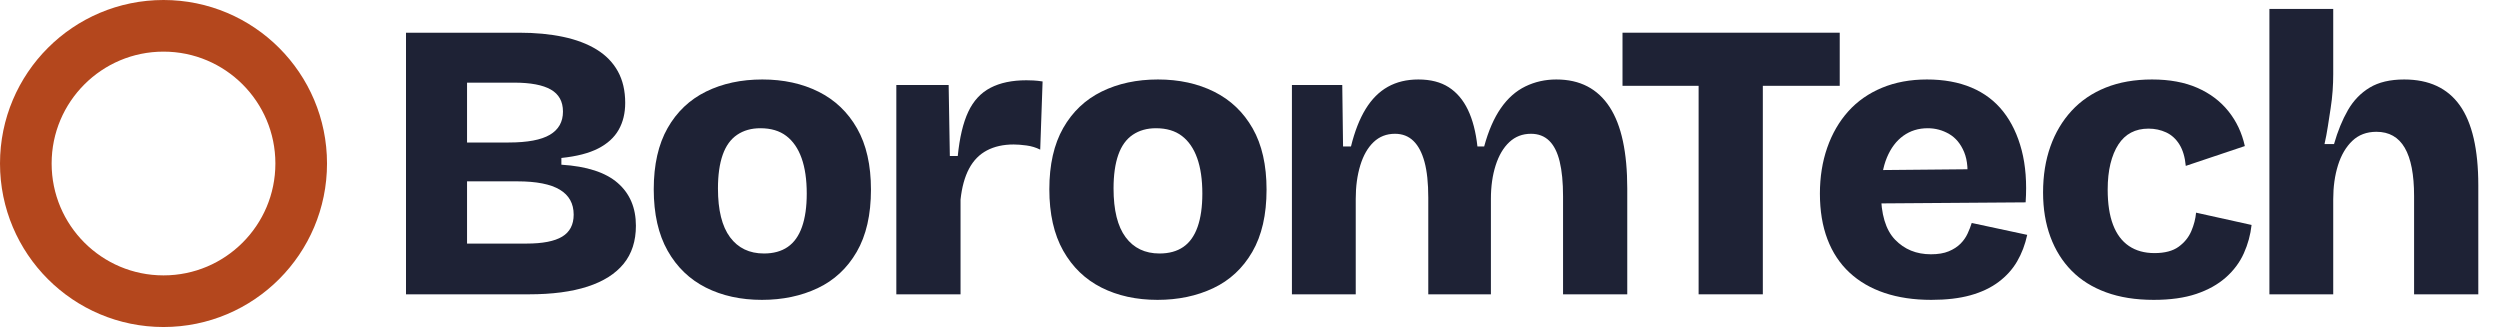
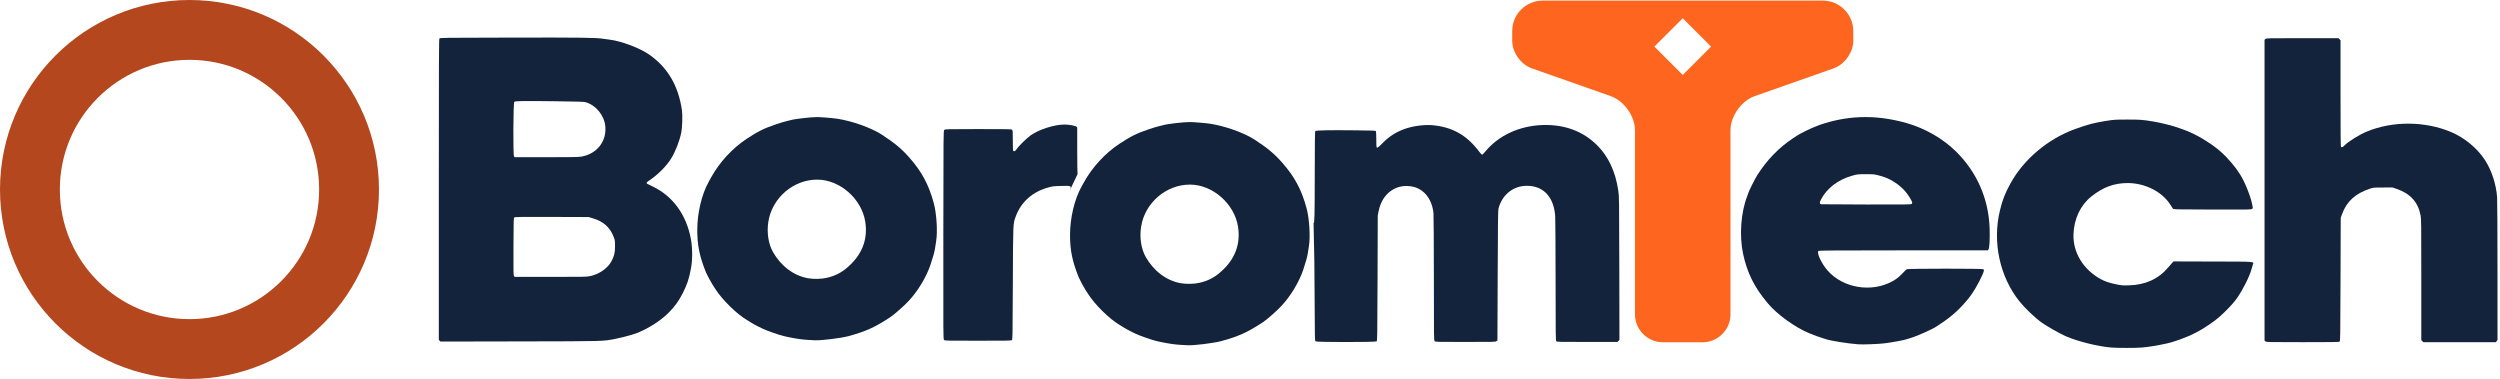
- <svg xmlns="http://www.w3.org/2000/svg" viewBox="0 0 6307 825">
-   <circle cx="412.5" cy="412.5" r="347.37" fill="none" stroke="#b4471d" stroke-width="130.26" />
-   <g fill="#1e2235" transform="translate(955.26 742.5) scale(1 -1)">
-     <path transform="translate(0 0)" d="M69 0L69 660L354 660Q416 660 465.5 649.5Q515 639 550 617.5Q585 596 603.5 562.5Q622 529 622 483Q622 444 605.5 415Q589 386 554 368Q519 350 461 344L461 327Q557 321 603 281Q649 241 649 173Q649 115 618 77Q587 39 527 19.5Q467 0 379 0ZM223 128L373 128Q434 128 463 145.5Q492 163 492 201Q492 243 457 264Q422 285 350 285L223 285ZM223 383L328 383Q399 383 432 402.5Q465 422 465 461Q465 499 434.5 516.5Q404 534 342 534L223 534Z" />
-     <path transform="translate(662 0)" d="M305 -14Q225 -14 163.5 17Q102 48 67 110Q32 172 32 265Q32 358 67 419.5Q102 481 164 511.5Q226 542 306 542Q386 542 448 511Q510 480 545 418.5Q580 357 580 264Q580 169 544 107Q508 45 445.5 15.5Q383 -14 305 -14ZM310 103Q346 103 370 119.5Q394 136 406 170Q418 204 418 254Q418 307 405 343.5Q392 380 366.5 399.5Q341 419 301 419Q267 419 242.5 402.5Q218 386 206 352Q194 318 194 267Q194 185 224.5 144Q255 103 310 103Z" />
-     <path transform="translate(1244 0)" d="M62 0L62 245L62 528L194 528L197 349L217 349Q224 419 243.5 460.5Q263 502 299.5 521Q336 540 390 540Q398 540 408 539.5Q418 539 431 537L425 365Q409 373 390.5 375.5Q372 378 358 378Q319 378 290.5 363Q262 348 245.5 317Q229 286 224 239L224 0Z" />
-     <path transform="translate(1660 0)" d="M305 -14Q225 -14 163.5 17Q102 48 67 110Q32 172 32 265Q32 358 67 419.5Q102 481 164 511.5Q226 542 306 542Q386 542 448 511Q510 480 545 418.5Q580 357 580 264Q580 169 544 107Q508 45 445.5 15.5Q383 -14 305 -14ZM310 103Q346 103 370 119.5Q394 136 406 170Q418 204 418 254Q418 307 405 343.5Q392 380 366.5 399.5Q341 419 301 419Q267 419 242.5 402.5Q218 386 206 352Q194 318 194 267Q194 185 224.5 144Q255 103 310 103Z" />
-     <path transform="translate(2242 0)" d="M62 0L62 341L62 528L189 528L191 373L211 373Q225 430 248 467.5Q271 505 304 523.5Q337 542 381 542Q427 542 457.5 522.5Q488 503 506 465.5Q524 428 530 373L547 373Q563 432 589 469.5Q615 507 651 524.5Q687 542 729 542Q774 542 807.5 524.5Q841 507 863.5 472.5Q886 438 897 386.5Q908 335 908 267L908 0L746 0L746 247Q746 300 737.5 335Q729 370 711 387.5Q693 405 665 405Q633 405 610.5 384Q588 363 576 325.5Q564 288 564 241L564 0L406 0L406 244Q406 299 396.5 334Q387 369 368.5 387Q350 405 322 405Q290 405 268 384Q246 363 234.5 325.5Q223 288 223 241L223 0Z" />
-     <path transform="translate(3122 0)" d="M208 0L208 660L370 660L370 0ZM16 526L16 660L564 660L564 526Z" />
-     <path transform="translate(3604 0)" d="M313 -14Q247 -14 195 3.5Q143 21 106.5 55Q70 89 51 139Q32 189 32 254Q32 317 50.5 370Q69 423 103.5 461.5Q138 500 188.5 521Q239 542 302 542Q366 542 414.5 521.5Q463 501 494.5 461Q526 421 541 363.5Q556 306 551 232L138 229L138 313L459 316L402 277Q409 327 396 358.5Q383 390 358 404.5Q333 419 304 419Q269 419 242.5 400Q216 381 201 345Q186 309 186 257Q186 175 221.5 138Q257 101 312 101Q339 101 357 108.5Q375 116 386.5 127.5Q398 139 404.5 153Q411 167 415 180L555 150Q547 113 529.5 83Q512 53 482.5 31Q453 9 411.5 -2.5Q370 -14 313 -14Z" />
-     <path transform="translate(4167 0)" d="M311 -14Q243 -14 191 5Q139 24 104 59.5Q69 95 50.5 145Q32 195 32 257Q32 321 50.5 373Q69 425 104 463Q139 501 190 521.5Q241 542 307 542Q373 542 421 521Q469 500 499.5 462Q530 424 541 374L392 324Q389 357 376 378Q363 399 342.5 408.5Q322 418 298 418Q273 418 254 408Q235 398 222 378Q209 358 202 329.5Q195 301 195 264Q195 211 208.5 175.5Q222 140 248.5 122Q275 104 313 104Q352 104 374 120Q396 136 406 159.5Q416 183 418 206L558 175Q554 138 538.5 103.5Q523 69 493 42.5Q463 16 418.5 1Q374 -14 311 -14Z" />
-     <path transform="translate(4708 0)" d="M62 0L62 336L62 720L223 720L223 555Q223 535 221.5 513.5Q220 492 216.5 469.5Q213 447 209.5 424Q206 401 201 379L225 379Q239 428 260 464.5Q281 501 315 521.5Q349 542 402 542Q496 542 542.5 476.5Q589 411 589 275L589 0L427 0L427 248Q427 329 403.5 369.5Q380 410 332 410Q295 410 271 387Q247 364 235 325.5Q223 287 223 240L223 0Z" />
+ <svg xmlns="http://www.w3.org/2000/svg" viewBox="0 0 1006 152.5">
+   <circle cx="76.25" cy="76.25" r="64.21" fill="none" stroke="#b4471d" stroke-width="24.08" />
+   <g transform="translate(180.58 0.25)">
+     <path fill-rule="evenodd" fill="#13233B" d="M-3.66 136.854L-4 136.514V76.044C-4 24.084 -3.96 15.524 -3.76 15.254C-3.53 14.934 -3.01 14.924 25.53 14.874C53.76 14.824 59.39 14.904 62.1 15.344C62.64 15.434 63.76 15.594 64.59 15.684C69.36 16.234 76.84 19.044 80.7 21.744C88.14 26.944 92.43 34.274 93.85 44.234C94.11 46.054 93.97 51.044 93.6 52.924C92.91 56.414 91.19 60.854 89.46 63.584C87.48 66.724 84.17 70.034 80.67 72.374C79.5 73.154 79.35 73.464 80 73.794C80.23 73.904 81.26 74.414 82.28 74.904C90.28 78.794 95.68 86.314 97.45 96.014C98.11 99.594 98.11 104.384 97.45 107.844C96.64 112.124 95.96 114.134 94.08 117.874C91.18 123.664 86.64 128.134 80.03 131.734C78.95 132.324 77.88 132.854 77.66 132.924C77.44 132.994 77.1 133.134 76.92 133.254C75.88 133.894 70.87 135.344 67.1 136.094C61.97 137.104 63.5 137.064 28.72 137.134L-3.32 137.194L-3.66 136.854ZM56.92 110.854C60.5 110.104 63.98 107.684 65.47 104.884C66.59 102.784 66.9 101.494 66.91 98.924C66.92 96.744 66.89 96.504 66.43 95.264C64.98 91.294 62.22 88.804 57.92 87.574L56.25 87.094L41.5 87.044C28.83 87.004 26.7 87.034 26.42 87.244C26.09 87.474 26.09 87.734 26.04 98.934C26 109.034 26.03 110.434 26.25 110.784L26.51 111.174H40.97C54.48 111.174 55.52 111.154 56.92 110.854ZM53.4 62.764C59.63 61.674 63.6 56.604 62.99 50.514C62.56 46.154 59.23 42.094 55.11 40.884C54.41 40.684 52.19 40.614 43 40.494C29.49 40.324 26.74 40.364 26.36 40.754C25.95 41.154 25.85 62.004 26.25 62.614L26.51 63.014H39.24C49.82 63.014 52.2 62.964 53.4 62.764Z" />
+     <path fill-rule="evenodd" fill="#13233B" d="M144.53 136.521C142.29 136.411 139.870 136.061 136.42 135.351C133.95 134.841 132.27 134.321 127.94 132.711C126.5 132.171 123.09 130.471 121.75 129.611C121.11 129.201 120.32 128.711 120 128.531C115.93 126.161 110.01 120.361 107.26 116.031C106.82 115.341 106.29 114.521 106.09 114.201C105.42 113.161 103.84 110.201 103.48 109.311C100.91 102.901 100 98.451 100 92.301C100 85.491 101.78 77.971 104.57 72.951C104.92 72.311 105.38 71.481 105.59 71.111C108.98 65.001 114.1 59.441 119.84 55.641C124.39 52.621 127 51.331 131.85 49.711C133.45 49.171 135.22 48.651 135.76 48.541C136.31 48.431 137.09 48.241 137.5 48.111C139.08 47.621 145.61 46.861 148.22 46.861C149.71 46.861 154.65 47.271 156.42 47.541C162.35 48.451 170.04 51.201 174.17 53.871C179.38 57.251 182.24 59.631 185.38 63.201C190.36 68.851 193.13 74.021 195.17 81.471C196.3 85.621 196.76 92.911 196.13 96.781C195.98 97.701 195.77 99.031 195.67 99.741C195.48 101.021 194.85 103.301 193.85 106.281C192.2 111.241 188.71 117.001 184.92 121.011C183.01 123.031 179.21 126.361 177.62 127.411C171.48 131.451 167.68 133.171 160.84 135.011C157.69 135.851 149.71 136.831 147.25 136.671C147.07 136.661 145.85 136.591 144.53 136.521ZM152.09 111.551C156.02 110.651 158.8 109.071 161.93 105.951C166.71 101.181 168.62 95.461 167.6 88.951C166.14 79.711 157.36 72.031 148.25 72.031C138.64 72.031 130.12 79.371 128.6 88.971C127.91 93.371 128.63 97.981 130.52 101.261C133.75 106.881 138.82 110.671 144.5 111.701C146.74 112.111 149.89 112.051 152.09 111.551Z" />
+     <path fill-rule="evenodd" fill="#13233B" d="M294.53 138.521C292.29 138.411 289.87 138.061 286.42 137.351C283.95 136.841 282.27 136.321 277.94 134.711C276.5 134.171 273.09 132.471 271.75 131.611C271.11 131.201 270.32 130.711 270 130.531C265.93 128.161 260.01 122.361 257.26 118.031C256.82 117.341 256.29 116.521 256.09 116.201C255.42 115.161 253.84 112.201 253.48 111.311C250.91 104.901 250 100.451 250 94.301C250 87.491 251.78 79.971 254.57 74.951C254.92 74.311 255.38 73.481 255.59 73.111C258.98 67.001 264.1 61.441 269.84 57.641C274.39 54.621 277 53.331 281.85 51.711C283.45 51.171 285.22 50.651 285.76 50.541C286.31 50.431 287.09 50.241 287.5 50.111C289.08 49.621 295.61 48.861 298.22 48.861C299.71 48.861 304.65 49.271 306.42 49.541C312.35 50.451 320.04 53.201 324.17 55.871C329.38 59.251 332.24 61.631 335.38 65.201C340.36 70.851 343.13 76.021 345.17 83.471C346.3 87.621 346.76 94.911 346.13 98.781C345.98 99.701 345.77 101.031 345.67 101.741C345.48 103.021 344.85 105.301 343.85 108.281C342.2 113.241 338.71 119.001 334.92 123.011C333.01 125.031 329.21 128.361 327.62 129.411C321.48 133.451 317.68 135.171 310.84 137.011C307.69 137.851 299.71 138.831 297.25 138.671C297.07 138.661 295.85 138.591 294.53 138.521ZM302.09 113.551C306.02 112.651 308.8 111.071 311.93 107.951C316.71 103.181 318.62 97.461 317.6 90.951C316.14 81.711 307.36 74.031 298.25 74.031C288.64 74.031 280.12 81.371 278.6 90.971C277.91 95.371 278.63 99.981 280.52 103.261C283.75 108.881 288.82 112.671 294.5 113.701C296.74 114.111 299.89 114.051 302.09 113.551Z" />
+     <path fill-rule="evenodd" fill="#13233B" d="M247.868 49.861C249.527 49.861 252.047 50.321 252.528 50.701L252.888 51.001L252.898 60.311C252.898 65.421 252.958 69.7 253.028 69.821L249.588 77.05C250.798 74.431 250.838 74.461 246.518 74.571C243.478 74.641 243.078 74.691 241.278 75.181C234.888 76.921 230.308 80.991 228.148 86.871C227.058 89.801 227.078 89.291 226.988 114.001C226.898 135.918 226.888 136.401 226.568 136.631C226.298 136.831 224.168 136.861 212.948 136.861C199.859 136.861 199.638 136.861 199.308 136.531C198.978 136.201 198.978 136.041 199.018 94.281C199.058 52.541 199.058 52.371 199.398 52.041C199.728 51.711 199.939 51.701 213.048 51.691C225.308 51.691 226.378 51.711 226.668 51.971C226.958 52.231 226.978 52.563 226.978 56.291C226.978 59.591 227.018 60.361 227.218 60.521C227.568 60.811 228.058 60.491 228.588 59.651C229.198 58.671 232.658 55.271 234.048 54.291C237.538 51.821 243.638 49.861 247.868 49.861Z" />
+     <path fill-rule="evenodd" fill="#13233B" d="M440.239 50.059C449.029 49.788 456.51 52.589 462.17 58.259C466.67 62.749 469.53 68.929 470.62 76.478C470.97 78.898 470.979 79.418 471.029 107.728L471.08 136.528L470.26 137.349H458.109C446.522 137.349 445.95 137.339 445.68 137.049C445.43 136.759 445.4 134.899 445.39 112.669C445.38 99.429 445.309 87.719 445.229 86.639C444.649 78.979 440.48 74.519 433.89 74.519C428.3 74.519 423.8 78.138 422.39 83.769C422.23 84.409 422.16 90.588 422.09 110.658L421.989 136.719L421.6 137.028C421.22 137.338 420.77 137.349 409.14 137.349C397.3 137.349 397.069 137.348 396.739 137.018C396.409 136.689 396.409 136.454 396.409 111.898C396.399 97.728 396.33 86.419 396.25 85.519C395.71 80.049 392.589 75.959 388.159 74.919C381.509 73.359 375.66 77.409 374.21 84.568L373.83 86.438L373.75 111.658C373.66 136.369 373.65 136.878 373.34 137.118C372.85 137.468 349.299 137.468 348.819 137.118C348.5 136.888 348.489 136.441 348.409 117.908C348.362 108.12 348.272 99.915 348.195 98.829L348.18 98.709L348 89.568C348.39 89.487 348.45 87.172 348.47 70.488C348.49 56.158 348.54 52.658 348.71 52.488C349.013 52.178 354.333 52.078 364.619 52.188C371.759 52.258 372.94 52.309 373.08 52.519C373.17 52.66 373.239 54.1 373.239 55.709C373.239 57.329 373.29 58.779 373.34 58.919C373.54 59.428 373.94 59.178 375.55 57.549C378.36 54.689 380.839 53.068 384.489 51.698C387.809 50.458 392.609 49.818 396.029 50.148C403.869 50.908 409.579 54.129 414.409 60.478C415.009 61.278 415.629 61.957 415.779 61.988C415.939 62.018 416.43 61.558 417.04 60.818C422.39 54.258 430.83 50.359 440.239 50.059Z" />
+     <path fill-rule="evenodd" fill="#FE651E" d="M427.932 12.235C427.932 5.506 433.438 0 440.167 0H552.939C559.669 0 565.174 5.506 565.174 12.235V16.221C565.174 20.758 561.673 25.703 557.394 27.209L525.518 38.431C520.157 40.319 515.77 46.514 515.77 52.197V126.248C515.77 132.423 510.718 137.476 504.543 137.476H488.563C482.388 137.476 477.336 132.423 477.336 126.248V52.197C477.336 46.514 472.949 40.319 467.588 38.431L435.713 27.209C431.433 25.703 427.932 20.758 427.932 16.221V12.235ZM496.553 7.096L507.961 18.504L496.553 29.912L485.145 18.504L496.553 7.096Z" />
+     <path fill-rule="evenodd" fill="#13233B" d="M567.093 138.292C563.103 138.002 555.753 136.832 554.183 136.232C553.913 136.132 553.203 135.902 552.603 135.732C551.593 135.442 549.843 134.802 547.623 133.912C541.983 131.662 534.543 126.302 530.743 121.762C525.323 115.292 522.463 109.532 520.823 101.812C519.273 94.502 519.953 85.152 522.513 78.652C522.723 78.102 522.953 77.462 523.013 77.232C523.223 76.492 525.743 71.482 526.553 70.212C530.453 64.082 535.373 59.022 541.013 55.332C541.563 54.972 542.193 54.552 542.423 54.402C543.783 53.482 547.703 51.552 550.013 50.662C550.563 50.442 551.313 50.152 551.673 50.012C552.043 49.872 553.093 49.532 554.013 49.252C564.723 46.062 575.273 46.062 586.593 49.262C593.993 51.352 601.143 55.452 606.413 60.612C614.953 68.982 619.693 79.822 620.053 91.812C620.173 96.092 619.983 99.632 619.593 100.112L619.293 100.482L585.363 100.492C556.793 100.502 551.403 100.542 551.173 100.742C550.343 101.422 552.383 105.802 554.823 108.592C561.043 115.712 572.563 117.602 581.013 112.892C582.583 112.012 583.573 111.222 585.023 109.702C585.753 108.912 586.523 108.192 586.723 108.082C587.253 107.802 617.183 107.792 617.523 108.072C617.903 108.392 617.803 108.872 617.043 110.562C615.543 113.892 613.323 117.662 611.703 119.652C608.063 124.132 604.973 126.942 600.283 130.042C599.673 130.442 598.973 130.912 598.733 131.082C597.003 132.272 590.573 135.122 588.033 135.832C587.223 136.052 586.503 136.272 586.433 136.312C586.023 136.562 580.213 137.622 577.673 137.912C574.833 138.232 569.113 138.442 567.093 138.292ZM588.663 81.812C589.033 81.432 588.993 81.192 588.393 80.102C586.593 76.862 584.423 74.652 581.033 72.592C579.423 71.612 577.833 70.972 575.513 70.362C573.583 69.862 573.393 69.842 570.173 69.852C566.853 69.852 566.833 69.862 564.693 70.462C558.983 72.072 554.413 75.612 552.113 80.192C551.533 81.342 551.583 81.812 552.303 81.942C552.503 81.982 560.713 82.022 570.533 82.042C586.683 82.072 588.423 82.052 588.663 81.812Z" />
+     <path fill-rule="evenodd" fill="#13233B" d="M668.991 139.601C663.721 139.181 655.411 137.121 650.741 135.071C648.251 133.981 643.111 131.071 640.991 129.551C638.301 127.621 634.141 123.651 632.051 121.031C624.101 111.041 621.131 97.251 624.171 84.531C625.231 80.111 626.18 77.671 628.45 73.531C633.82 63.781 643.561 55.591 654.491 51.661C659.741 49.781 661.991 49.191 666.861 48.411C670.231 47.881 670.461 47.871 675.491 47.861C680.711 47.861 681.48 47.921 685.83 48.631C689.04 49.151 694.13 50.441 696.33 51.291C696.79 51.461 697.5 51.711 697.91 51.851C699.79 52.441 703.731 54.321 705.691 55.551C706.251 55.911 707.3 56.571 708.02 57.021C711.54 59.241 714.65 61.991 717.47 65.381C718.99 67.191 719.58 68.001 720.84 69.951C722.64 72.721 725.091 78.781 725.681 81.931L725.981 83.491L725.59 83.801C725.21 84.111 724.661 84.121 709.621 84.071C694.251 84.031 694.031 84.031 693.801 83.701C693.671 83.511 693.191 82.781 692.731 82.061C689.421 76.871 682.53 73.401 675.58 73.411C670.12 73.421 665.641 75.081 660.981 78.811C656.591 82.331 654.031 87.721 653.791 93.951C653.51 101.291 657.69 108.201 664.77 112.081C666.37 112.961 668.24 113.591 670.83 114.131C673.17 114.611 673.5 114.641 676.08 114.571C682.69 114.411 687.98 112.011 691.88 107.391C692.58 106.561 693.361 105.671 693.611 105.411L694.051 104.941L709.921 104.991C727.821 105.041 726.351 104.911 725.941 106.311C725.821 106.711 725.61 107.441 725.47 107.951C724.61 111.061 722.021 116.231 719.601 119.701C718.501 121.261 716.781 123.201 714.551 125.361C711.791 128.051 710.23 129.241 705.64 132.151C704.58 132.831 701.44 134.461 700.33 134.911C696.44 136.491 693.491 137.501 691.441 137.941C687.011 138.881 684.09 139.361 681.16 139.611C678.87 139.801 671.471 139.801 668.991 139.601Z" />
+     <path fill-rule="evenodd" fill="#13233B" d="M731.06 137.121L730.67 136.811V76.281V15.751L731.06 15.431C731.44 15.121 731.92 15.111 745.94 15.111H760.43L760.84 15.521L761.25 15.931V37.331C761.25 54.251 761.29 58.771 761.46 58.901C761.74 59.131 762.24 58.921 762.75 58.361C764.14 56.841 768.74 53.971 771.83 52.691C782.29 48.371 795.27 48.451 805.83 52.921C811.21 55.201 816.34 59.461 819.39 64.191C822.06 68.331 823.87 73.881 824.25 79.061C824.34 80.261 824.41 93.341 824.41 108.881L824.42 136.571L824.07 137.001L823.73 137.441H809.15H794.57L794.16 137.031L793.75 136.631V112.291C793.75 88.911 793.74 87.891 793.43 86.291C792.41 81.051 789.29 77.621 783.83 75.761L782.17 75.191L778.33 75.201C774.59 75.211 774.47 75.221 773.08 75.671C767.22 77.611 763.73 80.791 761.86 85.921L761.33 87.361L761.25 112.171C761.17 136.481 761.16 136.971 760.84 137.211C760.57 137.411 758.27 137.441 745.99 137.441C731.93 137.441 731.44 137.431 731.06 137.121Z" />
  </g>
</svg>
